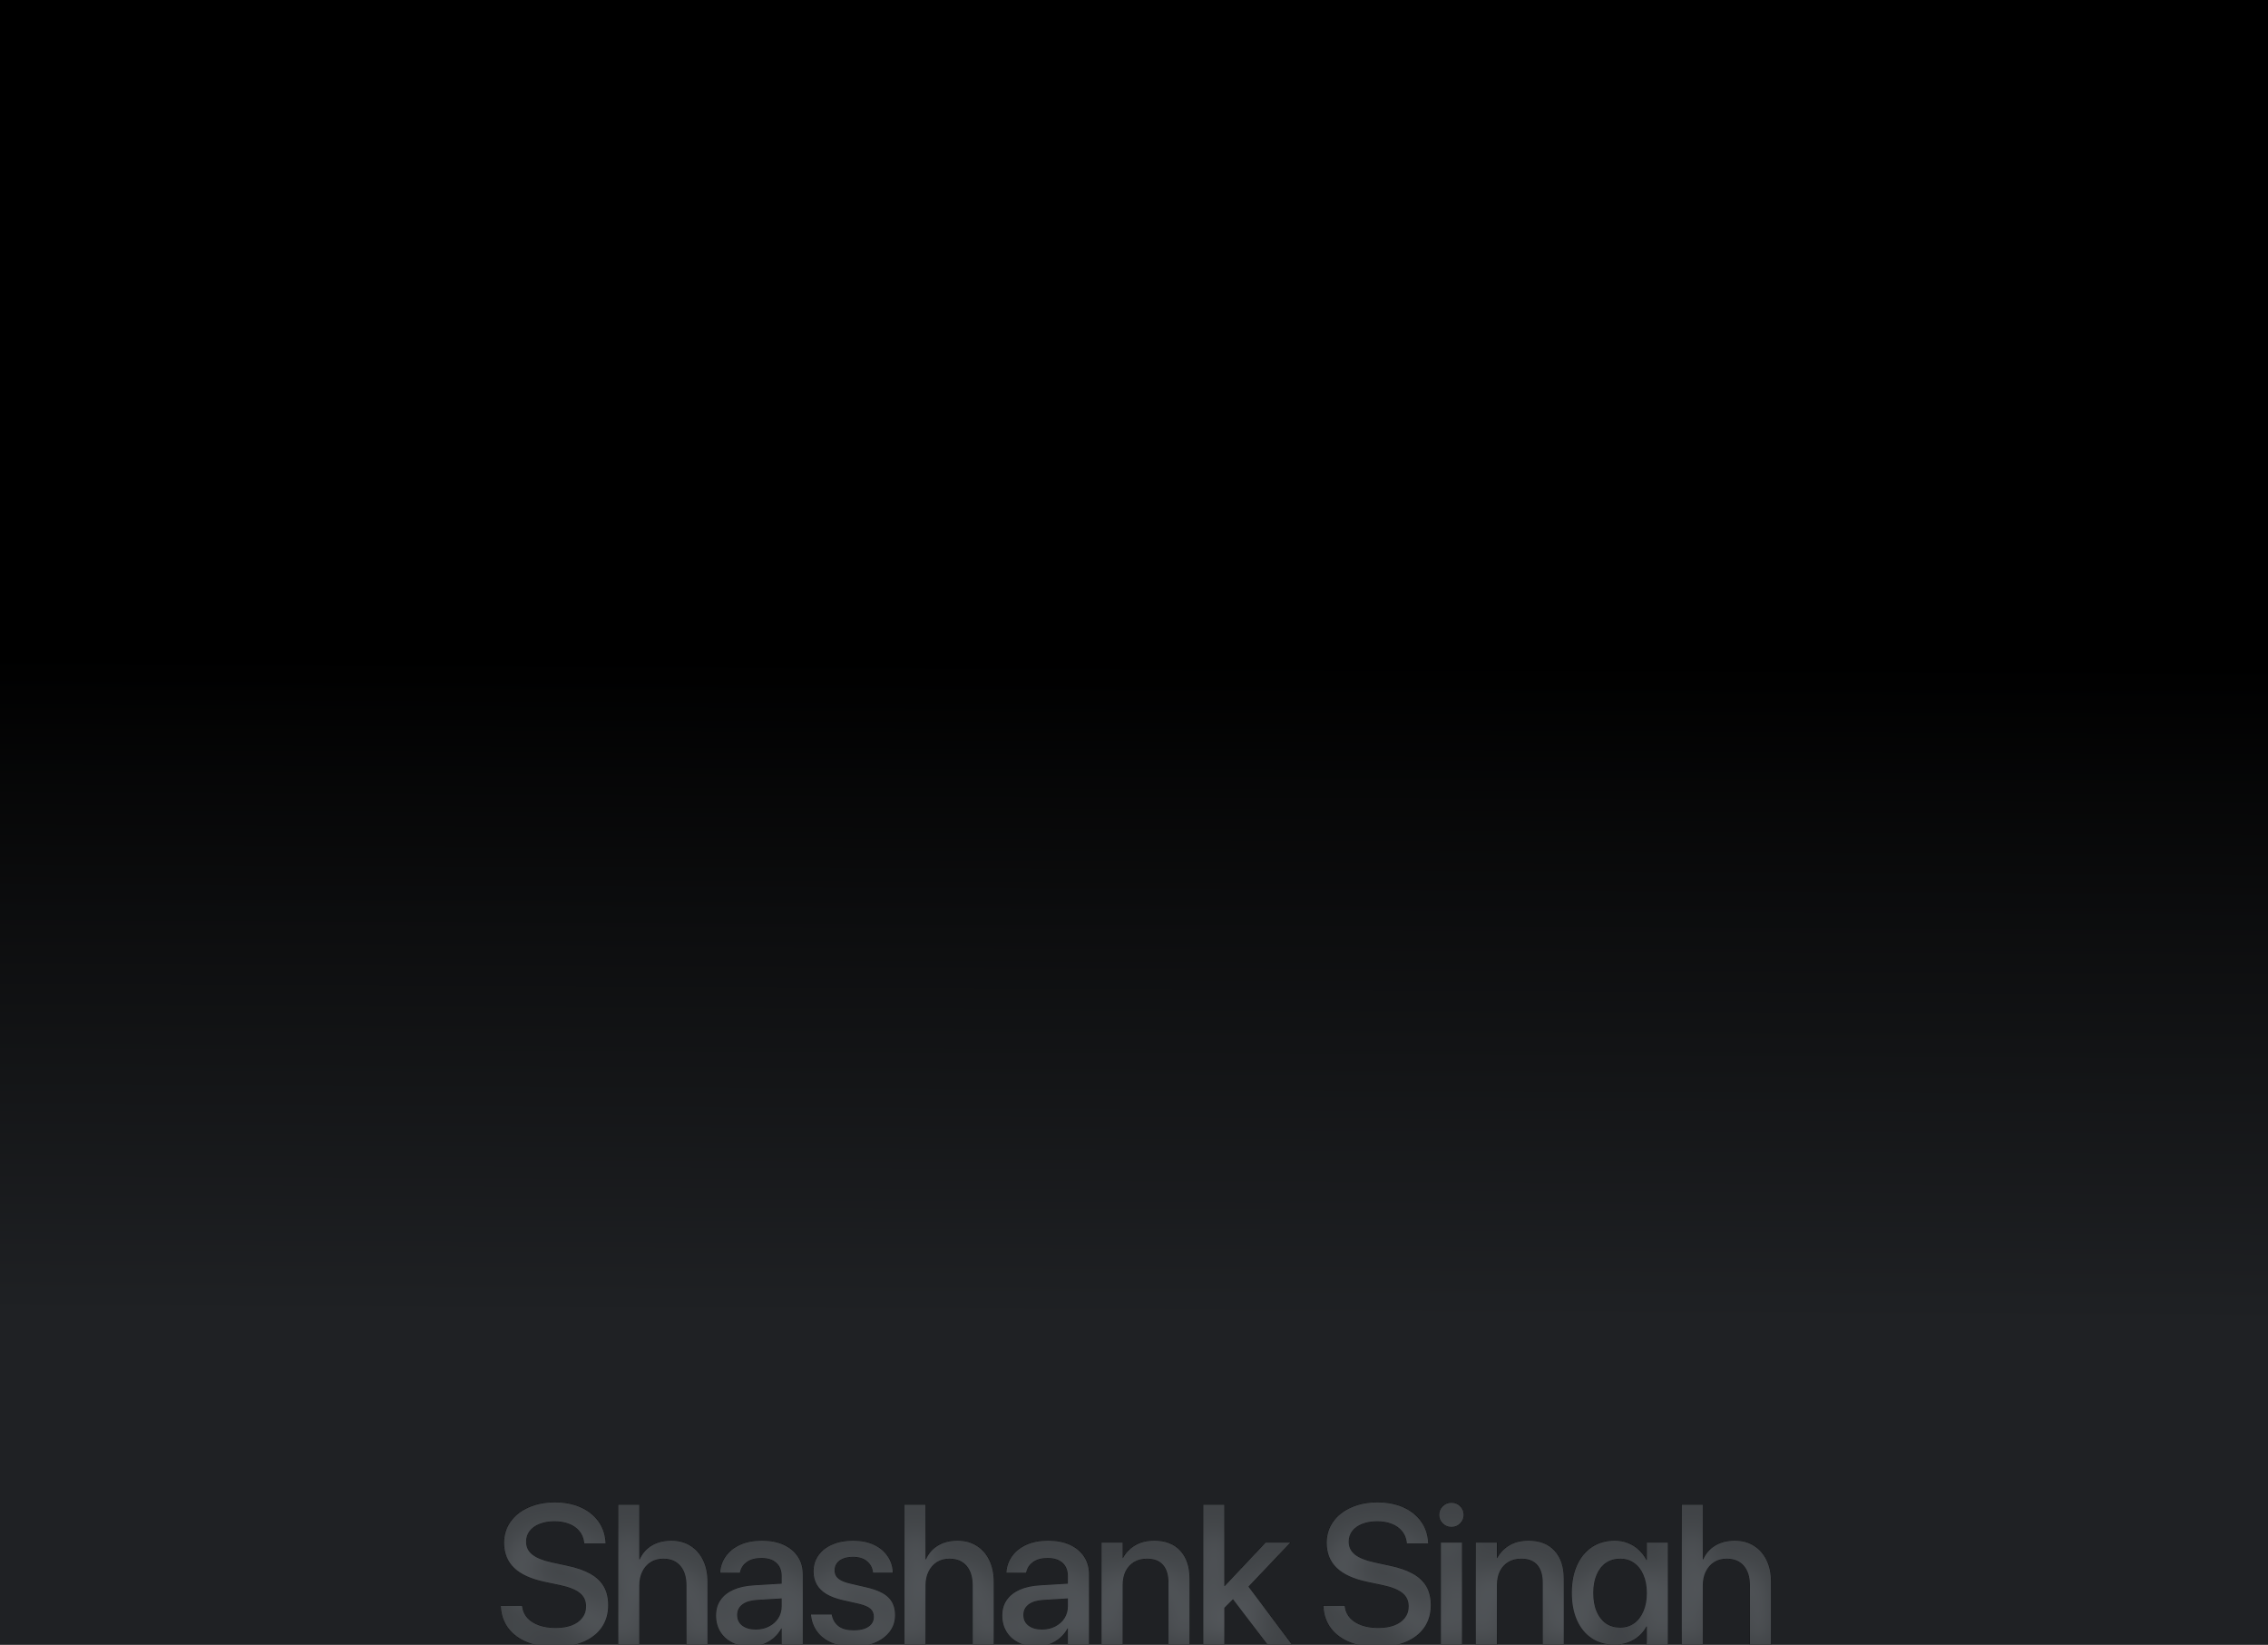
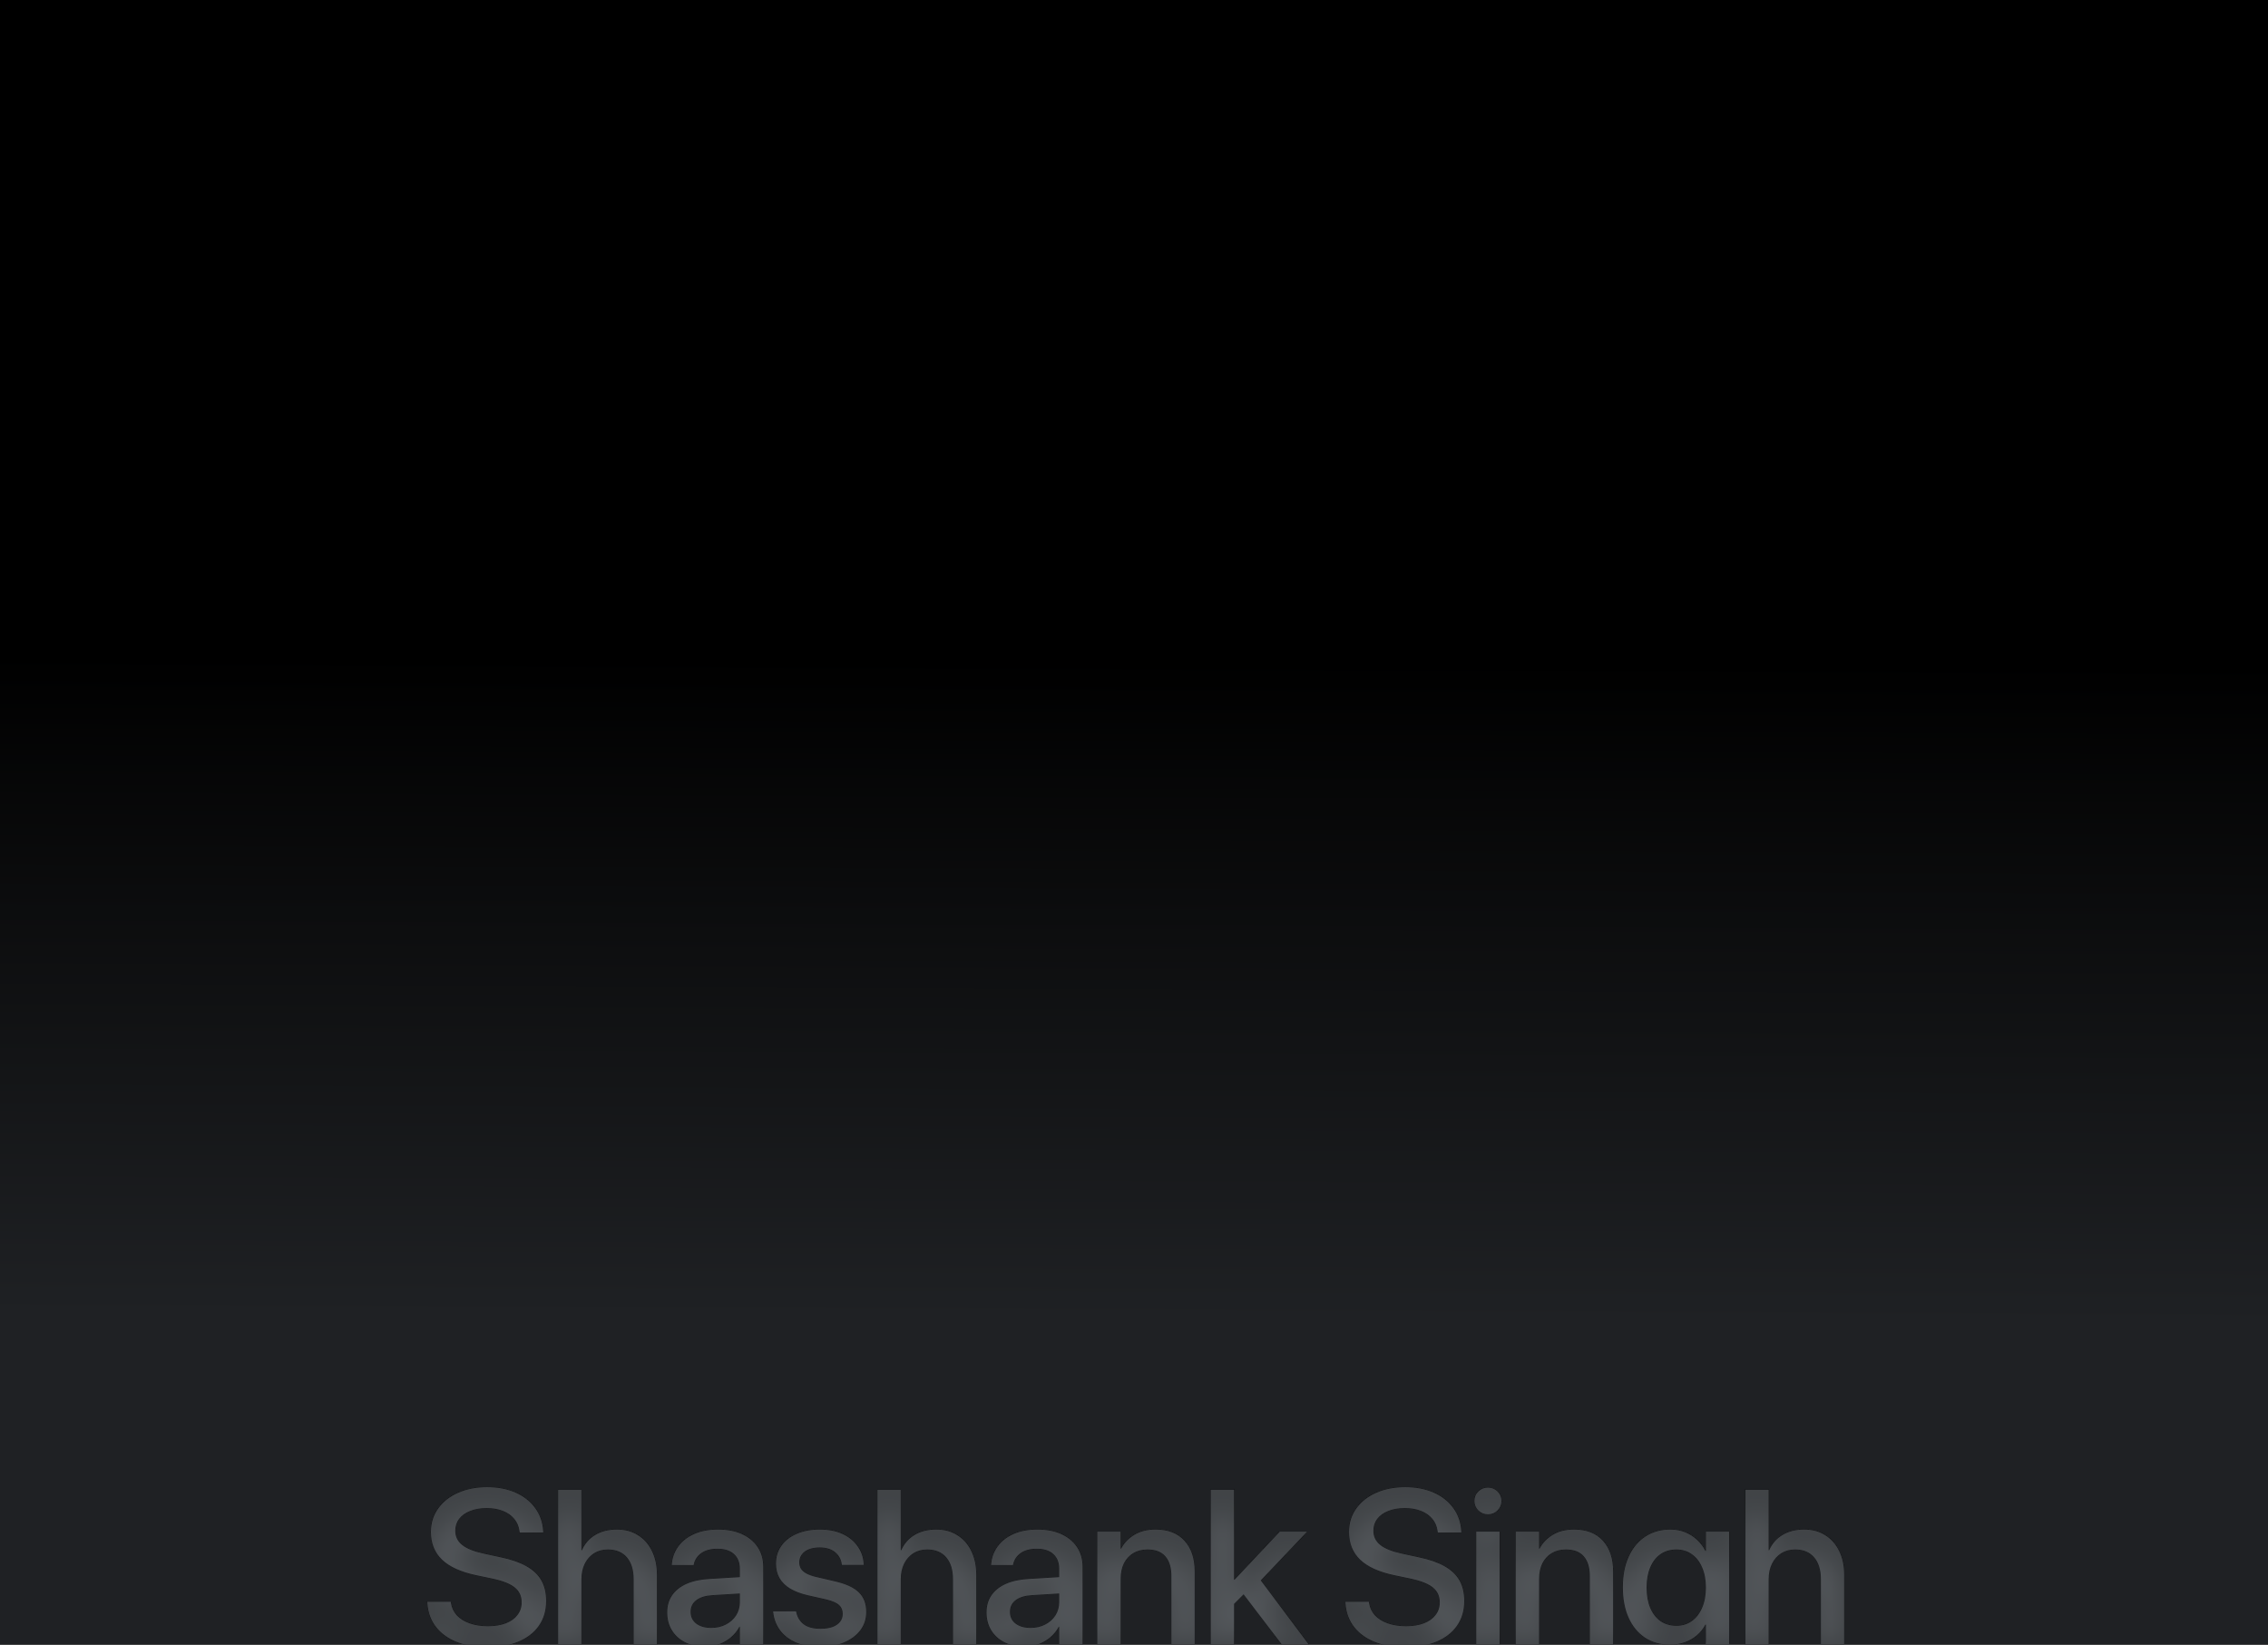
<svg xmlns="http://www.w3.org/2000/svg" width="320" height="232" viewBox="0 0 320 232" fill="none">
  <g clip-path="url(#clip0_381_142)">
    <rect width="320" height="232" fill="black" />
    <rect y="93" width="322" height="139" fill="url(#paint0_linear_381_142)" />
    <g filter="url(#filter0_i_381_142)">
-       <path d="M78.275 232.328C76.798 232.328 75.504 232.105 74.392 231.658C73.289 231.212 72.414 230.574 71.767 229.744C71.12 228.906 70.755 227.908 70.673 226.75L70.659 226.545H73.653L73.681 226.723C73.772 227.324 74.023 227.848 74.433 228.295C74.852 228.732 75.399 229.07 76.073 229.307C76.748 229.544 77.523 229.662 78.398 229.662C79.282 229.662 80.043 229.539 80.681 229.293C81.319 229.047 81.811 228.696 82.157 228.24C82.513 227.785 82.691 227.251 82.691 226.641V226.627C82.691 225.834 82.403 225.205 81.829 224.74C81.264 224.266 80.325 223.888 79.013 223.605L76.866 223.154C74.934 222.744 73.494 222.088 72.546 221.186C71.598 220.274 71.124 219.089 71.124 217.631V217.617C71.133 216.496 71.443 215.512 72.054 214.664C72.665 213.807 73.508 213.142 74.583 212.668C75.659 212.185 76.894 211.943 78.288 211.943C79.655 211.943 80.863 212.176 81.911 212.641C82.959 213.105 83.789 213.757 84.4 214.596C85.01 215.425 85.352 216.396 85.425 217.508L85.439 217.727H82.445L82.417 217.549C82.335 216.929 82.107 216.4 81.734 215.963C81.369 215.525 80.89 215.193 80.298 214.965C79.706 214.728 79.017 214.609 78.234 214.609C77.422 214.609 76.716 214.732 76.114 214.979C75.513 215.215 75.048 215.548 74.72 215.977C74.392 216.405 74.228 216.911 74.228 217.494V217.508C74.228 218.246 74.519 218.848 75.103 219.312C75.686 219.777 76.593 220.142 77.823 220.406L79.97 220.871C81.328 221.154 82.435 221.536 83.292 222.02C84.149 222.503 84.782 223.104 85.192 223.824C85.603 224.544 85.808 225.415 85.808 226.436V226.449C85.808 227.652 85.502 228.696 84.892 229.58C84.29 230.455 83.424 231.134 82.294 231.617C81.173 232.091 79.833 232.328 78.275 232.328ZM87.233 232V212.271H90.2V219.982H90.268C90.642 219.144 91.207 218.497 91.964 218.041C92.729 217.576 93.65 217.344 94.725 217.344C95.755 217.344 96.649 217.585 97.405 218.068C98.171 218.542 98.763 219.212 99.182 220.078C99.611 220.944 99.825 221.956 99.825 223.113V232H96.858V223.674C96.858 222.48 96.571 221.55 95.997 220.885C95.423 220.219 94.616 219.887 93.577 219.887C92.903 219.887 92.31 220.046 91.8 220.365C91.298 220.684 90.906 221.126 90.624 221.691C90.341 222.257 90.2 222.917 90.2 223.674V232H87.233ZM105.831 232.26C104.873 232.26 104.035 232.077 103.315 231.713C102.595 231.348 102.034 230.838 101.633 230.182C101.232 229.525 101.032 228.769 101.032 227.912V227.885C101.032 227.046 101.241 226.326 101.661 225.725C102.08 225.114 102.686 224.631 103.479 224.275C104.281 223.92 105.247 223.71 106.377 223.646L111.819 223.318V225.396L106.774 225.711C105.89 225.766 105.206 225.98 104.723 226.354C104.249 226.718 104.012 227.206 104.012 227.816V227.844C104.012 228.473 104.249 228.969 104.723 229.334C105.206 229.699 105.844 229.881 106.637 229.881C107.33 229.881 107.95 229.74 108.497 229.457C109.053 229.174 109.49 228.787 109.809 228.295C110.128 227.794 110.288 227.233 110.288 226.613V222.334C110.288 221.541 110.041 220.921 109.549 220.475C109.057 220.019 108.351 219.791 107.43 219.791C106.582 219.791 105.899 219.973 105.379 220.338C104.869 220.702 104.55 221.172 104.422 221.746L104.395 221.869H101.606L101.62 221.719C101.692 220.889 101.97 220.146 102.454 219.49C102.937 218.825 103.607 218.301 104.463 217.918C105.32 217.535 106.336 217.344 107.512 217.344C108.688 217.344 109.704 217.54 110.561 217.932C111.418 218.324 112.083 218.875 112.557 219.586C113.031 220.297 113.268 221.131 113.268 222.088V232H110.288V229.73H110.233C109.95 230.25 109.586 230.701 109.139 231.084C108.692 231.458 108.187 231.749 107.622 231.959C107.066 232.16 106.469 232.26 105.831 232.26ZM120.449 232.287C119.246 232.287 118.212 232.105 117.346 231.74C116.489 231.367 115.815 230.852 115.322 230.195C114.83 229.53 114.534 228.76 114.434 227.885L114.42 227.762H117.346L117.373 227.898C117.519 228.555 117.843 229.07 118.344 229.443C118.845 229.808 119.547 229.99 120.449 229.99C121.051 229.99 121.561 229.917 121.981 229.771C122.4 229.617 122.723 229.398 122.951 229.115C123.179 228.833 123.293 228.495 123.293 228.104V228.09C123.293 227.625 123.143 227.251 122.842 226.969C122.541 226.686 122.003 226.449 121.229 226.258L118.877 225.725C117.966 225.515 117.205 225.228 116.594 224.863C115.992 224.499 115.541 224.052 115.24 223.523C114.94 222.995 114.789 222.384 114.789 221.691V221.678C114.789 220.812 115.022 220.055 115.486 219.408C115.951 218.752 116.603 218.246 117.442 217.891C118.28 217.526 119.251 217.344 120.354 217.344C121.484 217.344 122.459 217.535 123.279 217.918C124.1 218.301 124.738 218.825 125.193 219.49C125.658 220.146 125.914 220.88 125.959 221.691V221.855H123.184L123.17 221.76C123.088 221.131 122.805 220.62 122.322 220.229C121.839 219.827 121.183 219.627 120.354 219.627C119.825 219.627 119.365 219.704 118.973 219.859C118.581 220.014 118.28 220.238 118.07 220.529C117.861 220.812 117.756 221.145 117.756 221.527V221.541C117.756 221.833 117.824 222.097 117.961 222.334C118.107 222.571 118.339 222.776 118.658 222.949C118.977 223.122 119.387 223.268 119.889 223.387L122.24 223.934C123.708 224.271 124.747 224.749 125.358 225.369C125.977 225.98 126.287 226.805 126.287 227.844V227.857C126.287 228.732 126.037 229.503 125.535 230.168C125.034 230.833 124.341 231.353 123.457 231.727C122.582 232.1 121.58 232.287 120.449 232.287ZM127.617 232V212.271H130.584V219.982H130.652C131.026 219.144 131.591 218.497 132.347 218.041C133.113 217.576 134.034 217.344 135.109 217.344C136.139 217.344 137.032 217.585 137.789 218.068C138.555 218.542 139.147 219.212 139.566 220.078C139.995 220.944 140.209 221.956 140.209 223.113V232H137.242V223.674C137.242 222.48 136.955 221.55 136.381 220.885C135.806 220.219 135 219.887 133.961 219.887C133.286 219.887 132.694 220.046 132.183 220.365C131.682 220.684 131.29 221.126 131.008 221.691C130.725 222.257 130.584 222.917 130.584 223.674V232H127.617ZM146.214 232.26C145.257 232.26 144.419 232.077 143.699 231.713C142.979 231.348 142.418 230.838 142.017 230.182C141.616 229.525 141.416 228.769 141.416 227.912V227.885C141.416 227.046 141.625 226.326 142.044 225.725C142.464 225.114 143.07 224.631 143.863 224.275C144.665 223.92 145.631 223.71 146.761 223.646L152.203 223.318V225.396L147.158 225.711C146.274 225.766 145.59 225.98 145.107 226.354C144.633 226.718 144.396 227.206 144.396 227.816V227.844C144.396 228.473 144.633 228.969 145.107 229.334C145.59 229.699 146.228 229.881 147.021 229.881C147.714 229.881 148.333 229.74 148.88 229.457C149.436 229.174 149.874 228.787 150.193 228.295C150.512 227.794 150.671 227.233 150.671 226.613V222.334C150.671 221.541 150.425 220.921 149.933 220.475C149.441 220.019 148.735 219.791 147.814 219.791C146.966 219.791 146.283 219.973 145.763 220.338C145.253 220.702 144.934 221.172 144.806 221.746L144.779 221.869H141.99L142.003 221.719C142.076 220.889 142.354 220.146 142.837 219.49C143.32 218.825 143.99 218.301 144.847 217.918C145.704 217.535 146.72 217.344 147.896 217.344C149.072 217.344 150.088 217.54 150.945 217.932C151.802 218.324 152.467 218.875 152.941 219.586C153.415 220.297 153.652 221.131 153.652 222.088V232H150.671V229.73H150.617C150.334 230.25 149.97 230.701 149.523 231.084C149.076 231.458 148.57 231.749 148.005 231.959C147.449 232.16 146.852 232.26 146.214 232.26ZM155.419 232V217.617H158.4V219.791H158.454C158.837 219.062 159.398 218.474 160.136 218.027C160.874 217.572 161.786 217.344 162.87 217.344C164.447 217.344 165.668 217.822 166.534 218.779C167.4 219.727 167.833 221.031 167.833 222.689V232H164.866V223.264C164.866 222.179 164.611 221.345 164.101 220.762C163.599 220.178 162.838 219.887 161.818 219.887C161.125 219.887 160.519 220.042 159.999 220.352C159.489 220.661 159.092 221.094 158.81 221.65C158.536 222.206 158.4 222.863 158.4 223.619V232H155.419ZM169.778 232V212.271H172.745V232H169.778ZM178.843 232L173.757 225.328L175.684 223.209L182.274 232H178.843ZM172.225 227.338V223.742H172.813L178.569 217.617H182.055L175.315 224.699H174.864L172.225 227.338ZM194.34 232.328C192.863 232.328 191.569 232.105 190.457 231.658C189.354 231.212 188.479 230.574 187.832 229.744C187.185 228.906 186.82 227.908 186.738 226.75L186.725 226.545H189.719L189.746 226.723C189.837 227.324 190.088 227.848 190.498 228.295C190.917 228.732 191.464 229.07 192.139 229.307C192.813 229.544 193.588 229.662 194.463 229.662C195.347 229.662 196.108 229.539 196.746 229.293C197.384 229.047 197.876 228.696 198.223 228.24C198.578 227.785 198.756 227.251 198.756 226.641V226.627C198.756 225.834 198.469 225.205 197.895 224.74C197.33 224.266 196.391 223.888 195.078 223.605L192.932 223.154C190.999 222.744 189.559 222.088 188.611 221.186C187.664 220.274 187.19 219.089 187.19 217.631V217.617C187.199 216.496 187.509 215.512 188.119 214.664C188.73 213.807 189.573 213.142 190.649 212.668C191.724 212.185 192.959 211.943 194.354 211.943C195.721 211.943 196.929 212.176 197.977 212.641C199.025 213.105 199.854 213.757 200.465 214.596C201.076 215.425 201.417 216.396 201.49 217.508L201.504 217.727H198.51L198.483 217.549C198.401 216.929 198.173 216.4 197.799 215.963C197.434 215.525 196.956 215.193 196.363 214.965C195.771 214.728 195.083 214.609 194.299 214.609C193.488 214.609 192.781 214.732 192.18 214.979C191.578 215.215 191.113 215.548 190.785 215.977C190.457 216.405 190.293 216.911 190.293 217.494V217.508C190.293 218.246 190.585 218.848 191.168 219.312C191.751 219.777 192.658 220.142 193.889 220.406L196.035 220.871C197.393 221.154 198.501 221.536 199.358 222.02C200.214 222.503 200.848 223.104 201.258 223.824C201.668 224.544 201.873 225.415 201.873 226.436V226.449C201.873 227.652 201.568 228.696 200.957 229.58C200.356 230.455 199.49 231.134 198.359 231.617C197.238 232.091 195.899 232.328 194.34 232.328ZM203.299 232V217.617H206.279V232H203.299ZM204.789 215.402C204.315 215.402 203.909 215.238 203.572 214.91C203.235 214.573 203.066 214.172 203.066 213.707C203.066 213.224 203.235 212.818 203.572 212.49C203.909 212.162 204.315 211.998 204.789 211.998C205.272 211.998 205.678 212.162 206.006 212.49C206.343 212.818 206.512 213.224 206.512 213.707C206.512 214.172 206.343 214.573 206.006 214.91C205.678 215.238 205.272 215.402 204.789 215.402ZM208.224 232V217.617H211.205V219.791H211.259C211.642 219.062 212.203 218.474 212.941 218.027C213.679 217.572 214.591 217.344 215.675 217.344C217.252 217.344 218.473 217.822 219.339 218.779C220.205 219.727 220.638 221.031 220.638 222.689V232H217.671V223.264C217.671 222.179 217.416 221.345 216.906 220.762C216.404 220.178 215.643 219.887 214.623 219.887C213.93 219.887 213.324 220.042 212.804 220.352C212.294 220.661 211.897 221.094 211.615 221.65C211.341 222.206 211.205 222.863 211.205 223.619V232H208.224ZM228.735 237.072C227.505 237.072 226.429 236.899 225.509 236.553C224.597 236.206 223.864 235.737 223.308 235.145C222.752 234.552 222.401 233.891 222.255 233.162L222.228 233.039H225.181L225.222 233.148C225.422 233.604 225.823 233.973 226.425 234.256C227.036 234.548 227.801 234.693 228.722 234.693C229.888 234.693 230.786 234.397 231.415 233.805C232.044 233.221 232.359 232.433 232.359 231.439V229.457H232.29C232.017 229.977 231.657 230.428 231.21 230.811C230.773 231.193 230.262 231.49 229.679 231.699C229.095 231.909 228.457 232.014 227.765 232.014C226.562 232.014 225.509 231.717 224.607 231.125C223.704 230.523 223.007 229.676 222.515 228.582C222.023 227.488 221.776 226.194 221.776 224.699V224.686C221.776 223.182 222.027 221.883 222.528 220.789C223.03 219.686 223.732 218.839 224.634 218.246C225.545 217.645 226.607 217.344 227.819 217.344C228.503 217.344 229.127 217.458 229.693 217.686C230.267 217.913 230.773 218.232 231.21 218.643C231.648 219.044 232.008 219.518 232.29 220.064H232.359V217.617H235.325V231.604C235.325 232.697 235.056 233.654 234.519 234.475C233.99 235.295 233.229 235.933 232.235 236.389C231.251 236.844 230.084 237.072 228.735 237.072ZM228.599 229.607C229.355 229.607 230.012 229.407 230.568 229.006C231.133 228.605 231.57 228.04 231.88 227.311C232.199 226.581 232.359 225.725 232.359 224.74V224.727C232.359 223.742 232.199 222.89 231.88 222.17C231.57 221.441 231.133 220.88 230.568 220.488C230.002 220.087 229.346 219.887 228.599 219.887C227.824 219.887 227.15 220.083 226.575 220.475C226.01 220.867 225.573 221.427 225.263 222.156C224.953 222.876 224.798 223.729 224.798 224.713V224.727C224.798 225.738 224.953 226.609 225.263 227.338C225.573 228.058 226.01 228.618 226.575 229.02C227.15 229.411 227.824 229.607 228.599 229.607ZM237.284 232V212.271H240.251V219.982H240.319C240.693 219.144 241.258 218.497 242.014 218.041C242.78 217.576 243.701 217.344 244.776 217.344C245.806 217.344 246.699 217.585 247.456 218.068C248.221 218.542 248.814 219.212 249.233 220.078C249.662 220.944 249.876 221.956 249.876 223.113V232H246.909V223.674C246.909 222.48 246.622 221.55 246.048 220.885C245.473 220.219 244.667 219.887 243.628 219.887C242.953 219.887 242.361 220.046 241.85 220.365C241.349 220.684 240.957 221.126 240.675 221.691C240.392 222.257 240.251 222.917 240.251 223.674V232H237.284Z" fill="#565A5E" />
+       <path d="M68.715 232.363C67.08 232.363 65.647 232.116 64.416 231.622C63.195 231.127 62.226 230.421 61.51 229.502C60.793 228.574 60.39 227.469 60.299 226.188L60.284 225.96H63.599L63.629 226.157C63.73 226.823 64.007 227.403 64.462 227.898C64.926 228.382 65.531 228.756 66.278 229.018C67.025 229.28 67.882 229.412 68.851 229.412C69.83 229.412 70.673 229.275 71.379 229.003C72.085 228.73 72.63 228.342 73.014 227.837C73.407 227.333 73.604 226.743 73.604 226.066V226.051C73.604 225.173 73.286 224.477 72.65 223.962C72.025 223.438 70.986 223.019 69.532 222.706L67.156 222.207C65.017 221.752 63.422 221.026 62.373 220.027C61.323 219.018 60.798 217.706 60.798 216.091V216.076C60.809 214.835 61.152 213.745 61.828 212.807C62.504 211.858 63.437 211.121 64.628 210.597C65.819 210.062 67.186 209.794 68.73 209.794C70.244 209.794 71.581 210.052 72.741 210.566C73.902 211.081 74.82 211.803 75.496 212.731C76.172 213.649 76.551 214.724 76.632 215.955L76.647 216.197H73.332L73.301 216C73.211 215.314 72.958 214.729 72.545 214.245C72.141 213.76 71.611 213.392 70.955 213.14C70.299 212.877 69.537 212.746 68.67 212.746C67.771 212.746 66.989 212.882 66.323 213.155C65.657 213.417 65.143 213.785 64.779 214.26C64.416 214.734 64.234 215.294 64.234 215.94V215.955C64.234 216.772 64.557 217.438 65.203 217.953C65.849 218.468 66.853 218.871 68.216 219.164L70.592 219.679C72.096 219.992 73.322 220.415 74.27 220.95C75.219 221.485 75.92 222.151 76.374 222.948C76.828 223.745 77.055 224.709 77.055 225.839V225.854C77.055 227.187 76.717 228.342 76.041 229.321C75.375 230.29 74.416 231.041 73.165 231.576C71.924 232.101 70.441 232.363 68.715 232.363ZM78.749 232V210.158H82.034V218.695H82.109C82.523 217.766 83.149 217.05 83.986 216.545C84.834 216.031 85.853 215.773 87.044 215.773C88.184 215.773 89.173 216.041 90.011 216.576C90.858 217.1 91.514 217.842 91.978 218.801C92.453 219.759 92.69 220.88 92.69 222.161V232H89.405V222.782C89.405 221.46 89.087 220.431 88.451 219.694C87.816 218.957 86.923 218.589 85.772 218.589C85.025 218.589 84.37 218.765 83.805 219.119C83.249 219.472 82.816 219.961 82.503 220.587C82.19 221.213 82.034 221.944 82.034 222.782V232H78.749ZM99.454 232.288C98.394 232.288 97.466 232.086 96.669 231.682C95.872 231.278 95.251 230.713 94.807 229.987C94.363 229.26 94.141 228.423 94.141 227.474V227.444C94.141 226.515 94.373 225.718 94.837 225.052C95.302 224.376 95.973 223.841 96.85 223.448C97.739 223.054 98.808 222.822 100.06 222.751L106.084 222.388V224.689L100.498 225.037C99.52 225.098 98.763 225.335 98.228 225.749C97.703 226.152 97.441 226.692 97.441 227.368V227.398C97.441 228.095 97.703 228.645 98.228 229.048C98.763 229.452 99.469 229.654 100.347 229.654C101.114 229.654 101.8 229.497 102.406 229.185C103.021 228.872 103.506 228.443 103.859 227.898C104.212 227.343 104.389 226.722 104.389 226.036V221.298C104.389 220.42 104.116 219.734 103.571 219.24C103.026 218.735 102.244 218.483 101.225 218.483C100.287 218.483 99.53 218.685 98.954 219.088C98.389 219.492 98.036 220.012 97.895 220.647L97.865 220.784H94.777L94.792 220.617C94.873 219.699 95.18 218.876 95.715 218.15C96.25 217.413 96.992 216.833 97.94 216.409C98.889 215.985 100.014 215.773 101.316 215.773C102.618 215.773 103.743 215.99 104.691 216.424C105.64 216.858 106.377 217.469 106.901 218.256C107.426 219.043 107.688 219.966 107.688 221.026V232H104.389V229.487H104.328C104.015 230.062 103.612 230.562 103.117 230.986C102.623 231.4 102.063 231.722 101.437 231.955C100.821 232.177 100.16 232.288 99.454 232.288ZM115.755 232.318C114.422 232.318 113.277 232.116 112.318 231.712C111.37 231.299 110.623 230.729 110.078 230.002C109.533 229.265 109.205 228.413 109.094 227.444L109.079 227.308H112.318L112.349 227.459C112.51 228.186 112.868 228.756 113.423 229.169C113.978 229.573 114.755 229.775 115.755 229.775C116.421 229.775 116.986 229.694 117.45 229.533C117.914 229.361 118.272 229.119 118.525 228.806C118.777 228.493 118.903 228.12 118.903 227.686V227.671C118.903 227.156 118.736 226.743 118.403 226.43C118.07 226.117 117.475 225.854 116.617 225.643L114.014 225.052C113.005 224.82 112.162 224.502 111.486 224.099C110.82 223.695 110.32 223.201 109.987 222.615C109.654 222.03 109.488 221.354 109.488 220.587V220.572C109.488 219.613 109.745 218.776 110.26 218.059C110.775 217.333 111.496 216.772 112.424 216.379C113.353 215.975 114.428 215.773 115.649 215.773C116.9 215.773 117.98 215.985 118.888 216.409C119.796 216.833 120.502 217.413 121.007 218.15C121.522 218.876 121.804 219.689 121.855 220.587V220.769H118.782L118.767 220.663C118.676 219.966 118.363 219.401 117.828 218.967C117.293 218.523 116.567 218.301 115.649 218.301C115.063 218.301 114.554 218.387 114.12 218.559C113.686 218.73 113.353 218.977 113.121 219.3C112.889 219.613 112.773 219.981 112.773 220.405V220.42C112.773 220.743 112.848 221.036 113 221.298C113.161 221.561 113.418 221.788 113.772 221.979C114.125 222.171 114.579 222.333 115.134 222.464L117.737 223.069C119.362 223.443 120.512 223.972 121.189 224.659C121.875 225.335 122.218 226.248 122.218 227.398V227.414C122.218 228.382 121.94 229.235 121.385 229.972C120.83 230.708 120.063 231.284 119.085 231.697C118.116 232.111 117.006 232.318 115.755 232.318ZM123.805 232V210.158H127.09V218.695H127.166C127.58 217.766 128.205 217.05 129.043 216.545C129.89 216.031 130.91 215.773 132.1 215.773C133.241 215.773 134.23 216.041 135.067 216.576C135.915 217.1 136.571 217.842 137.035 218.801C137.509 219.759 137.746 220.88 137.746 222.161V232H134.462V222.782C134.462 221.46 134.144 220.431 133.508 219.694C132.872 218.957 131.979 218.589 130.829 218.589C130.082 218.589 129.426 218.765 128.861 219.119C128.306 219.472 127.872 219.961 127.559 220.587C127.247 221.213 127.09 221.944 127.09 222.782V232H123.805ZM144.511 232.288C143.451 232.288 142.523 232.086 141.726 231.682C140.928 231.278 140.308 230.713 139.864 229.987C139.42 229.26 139.198 228.423 139.198 227.474V227.444C139.198 226.515 139.43 225.718 139.894 225.052C140.358 224.376 141.029 223.841 141.907 223.448C142.795 223.054 143.865 222.822 145.116 222.751L151.141 222.388V224.689L145.555 225.037C144.576 225.098 143.819 225.335 143.285 225.749C142.76 226.152 142.498 226.692 142.498 227.368V227.398C142.498 228.095 142.76 228.645 143.285 229.048C143.819 229.452 144.526 229.654 145.404 229.654C146.171 229.654 146.857 229.497 147.462 229.185C148.078 228.872 148.562 228.443 148.916 227.898C149.269 227.343 149.445 226.722 149.445 226.036V221.298C149.445 220.42 149.173 219.734 148.628 219.24C148.083 218.735 147.301 218.483 146.282 218.483C145.343 218.483 144.586 218.685 144.011 219.088C143.446 219.492 143.093 220.012 142.952 220.647L142.921 220.784H139.833L139.849 220.617C139.929 219.699 140.237 218.876 140.772 218.15C141.307 217.413 142.049 216.833 142.997 216.409C143.946 215.985 145.071 215.773 146.373 215.773C147.674 215.773 148.799 215.99 149.748 216.424C150.697 216.858 151.433 217.469 151.958 218.256C152.483 219.043 152.745 219.966 152.745 221.026V232H149.445V229.487H149.385C149.072 230.062 148.668 230.562 148.174 230.986C147.679 231.4 147.119 231.722 146.494 231.955C145.878 232.177 145.217 232.288 144.511 232.288ZM154.817 232V216.076H158.117V218.483H158.177C158.601 217.676 159.222 217.025 160.039 216.53C160.857 216.026 161.866 215.773 163.067 215.773C164.812 215.773 166.165 216.303 167.123 217.363C168.082 218.412 168.561 219.855 168.561 221.692V232H165.276V222.328C165.276 221.127 164.994 220.203 164.429 219.558C163.874 218.912 163.031 218.589 161.901 218.589C161.134 218.589 160.463 218.76 159.888 219.104C159.323 219.447 158.884 219.926 158.571 220.542C158.268 221.157 158.117 221.884 158.117 222.721V232H154.817ZM170.83 232V210.158H174.115V232H170.83ZM180.866 232L175.235 224.613L177.369 222.267L184.665 232H180.866ZM173.539 226.838V222.857H174.19L180.563 216.076H184.423L176.96 223.917H176.461L173.539 226.838ZM198.254 232.363C196.619 232.363 195.186 232.116 193.955 231.622C192.734 231.127 191.765 230.421 191.049 229.502C190.332 228.574 189.929 227.469 189.838 226.188L189.823 225.96H193.138L193.168 226.157C193.269 226.823 193.547 227.403 194.001 227.898C194.465 228.382 195.07 228.756 195.817 229.018C196.564 229.28 197.422 229.412 198.39 229.412C199.369 229.412 200.212 229.275 200.918 229.003C201.624 228.73 202.169 228.342 202.553 227.837C202.946 227.333 203.143 226.743 203.143 226.066V226.051C203.143 225.173 202.825 224.477 202.19 223.962C201.564 223.438 200.525 223.019 199.071 222.706L196.695 222.207C194.556 221.752 192.961 221.026 191.912 220.027C190.862 219.018 190.338 217.706 190.338 216.091V216.076C190.348 214.835 190.691 213.745 191.367 212.807C192.043 211.858 192.976 211.121 194.167 210.597C195.358 210.062 196.725 209.794 198.269 209.794C199.783 209.794 201.12 210.052 202.28 210.566C203.441 211.081 204.359 211.803 205.035 212.731C205.711 213.649 206.09 214.724 206.171 215.955L206.186 216.197H202.871L202.84 216C202.75 215.314 202.497 214.729 202.084 214.245C201.68 213.76 201.15 213.392 200.494 213.14C199.838 212.877 199.076 212.746 198.209 212.746C197.311 212.746 196.528 212.882 195.862 213.155C195.196 213.417 194.682 213.785 194.318 214.26C193.955 214.734 193.774 215.294 193.774 215.94V215.955C193.774 216.772 194.096 217.438 194.742 217.953C195.388 218.468 196.392 218.871 197.755 219.164L200.131 219.679C201.635 219.992 202.861 220.415 203.809 220.95C204.758 221.485 205.459 222.151 205.913 222.948C206.367 223.745 206.594 224.709 206.594 225.839V225.854C206.594 227.187 206.256 228.342 205.58 229.321C204.914 230.29 203.956 231.041 202.704 231.576C201.463 232.101 199.98 232.363 198.254 232.363ZM208.288 232V216.076H211.588V232H208.288ZM209.938 213.624C209.413 213.624 208.964 213.442 208.591 213.079C208.217 212.706 208.031 212.262 208.031 211.747C208.031 211.212 208.217 210.763 208.591 210.4C208.964 210.037 209.413 209.855 209.938 209.855C210.473 209.855 210.922 210.037 211.285 210.4C211.658 210.763 211.845 211.212 211.845 211.747C211.845 212.262 211.658 212.706 211.285 213.079C210.922 213.442 210.473 213.624 209.938 213.624ZM213.856 232V216.076H217.156V218.483H217.217C217.641 217.676 218.261 217.025 219.079 216.53C219.896 216.026 220.905 215.773 222.106 215.773C223.852 215.773 225.204 216.303 226.163 217.363C227.121 218.412 227.601 219.855 227.601 221.692V232H224.316V222.328C224.316 221.127 224.033 220.203 223.468 219.558C222.913 218.912 222.071 218.589 220.94 218.589C220.174 218.589 219.502 218.76 218.927 219.104C218.362 219.447 217.923 219.926 217.61 220.542C217.308 221.157 217.156 221.884 217.156 222.721V232H213.856ZM236.681 237.616C235.318 237.616 234.128 237.424 233.109 237.041C232.099 236.657 231.287 236.137 230.672 235.481C230.056 234.826 229.667 234.094 229.506 233.287L229.476 233.15H232.745L232.791 233.271C233.013 233.776 233.457 234.185 234.123 234.498C234.799 234.82 235.646 234.982 236.666 234.982C237.957 234.982 238.951 234.654 239.648 233.998C240.344 233.352 240.692 232.479 240.692 231.379V229.185H240.616C240.314 229.76 239.915 230.259 239.421 230.683C238.936 231.107 238.371 231.435 237.725 231.667C237.079 231.899 236.373 232.015 235.606 232.015C234.274 232.015 233.109 231.687 232.109 231.031C231.11 230.365 230.339 229.427 229.794 228.216C229.249 227.005 228.976 225.572 228.976 223.917V223.902C228.976 222.237 229.254 220.799 229.809 219.588C230.364 218.367 231.141 217.428 232.14 216.772C233.149 216.106 234.325 215.773 235.667 215.773C236.423 215.773 237.115 215.9 237.74 216.152C238.376 216.404 238.936 216.757 239.421 217.211C239.905 217.655 240.304 218.18 240.616 218.786H240.692V216.076H243.977V231.561C243.977 232.772 243.679 233.832 243.084 234.74C242.498 235.648 241.656 236.354 240.556 236.859C239.466 237.363 238.174 237.616 236.681 237.616ZM236.529 229.351C237.367 229.351 238.094 229.129 238.709 228.685C239.335 228.241 239.819 227.615 240.162 226.808C240.515 226.001 240.692 225.052 240.692 223.962V223.947C240.692 222.857 240.515 221.914 240.162 221.117C239.819 220.309 239.335 219.689 238.709 219.255C238.083 218.811 237.357 218.589 236.529 218.589C235.672 218.589 234.925 218.806 234.289 219.24C233.664 219.674 233.179 220.294 232.836 221.102C232.493 221.899 232.321 222.842 232.321 223.932V223.947C232.321 225.067 232.493 226.031 232.836 226.838C233.179 227.636 233.664 228.256 234.289 228.7C234.925 229.134 235.672 229.351 236.529 229.351ZM246.261 232V210.158H249.545V218.695H249.621C250.035 217.766 250.66 217.05 251.498 216.545C252.346 216.031 253.365 215.773 254.555 215.773C255.696 215.773 256.685 216.041 257.522 216.576C258.37 217.1 259.026 217.842 259.49 218.801C259.964 219.759 260.201 220.88 260.201 222.161V232H256.917V222.782C256.917 221.46 256.599 220.431 255.963 219.694C255.327 218.957 254.434 218.589 253.284 218.589C252.537 218.589 251.881 218.765 251.316 219.119C250.761 219.472 250.327 219.961 250.014 220.587C249.702 221.213 249.545 221.944 249.545 222.782V232H246.261Z" fill="#565A5E" />
    </g>
  </g>
  <defs>
-     <filter id="filter0_i_381_142" x="70.659" y="211.943" width="179.217" height="29.129" filterUnits="userSpaceOnUse" color-interpolation-filters="sRGB">
+     <filter id="filter0_i_381_142" x="60.284" y="209.795" width="199.917" height="31.82" filterUnits="userSpaceOnUse" color-interpolation-filters="sRGB">
      <feFlood flood-opacity="0" result="BackgroundImageFix" />
      <feBlend mode="normal" in="SourceGraphic" in2="BackgroundImageFix" result="shape" />
      <feColorMatrix in="SourceAlpha" type="matrix" values="0 0 0 0 0 0 0 0 0 0 0 0 0 0 0 0 0 0 127 0" result="hardAlpha" />
      <feOffset dy="4" />
      <feGaussianBlur stdDeviation="2" />
      <feComposite in2="hardAlpha" operator="arithmetic" k2="-1" k3="1" />
      <feColorMatrix type="matrix" values="0 0 0 0 0 0 0 0 0 0 0 0 0 0 0 0 0 0 0.25 0" />
      <feBlend mode="normal" in2="shape" result="effect1_innerShadow_381_142" />
    </filter>
    <linearGradient id="paint0_linear_381_142" x1="160.82" y1="232" x2="161.455" y2="93.001" gradientUnits="userSpaceOnUse">
      <stop offset="0.33" stop-color="#1F2124" />
      <stop offset="1" />
    </linearGradient>
    <clipPath id="clip0_381_142">
      <rect width="320" height="232" fill="white" />
    </clipPath>
  </defs>
</svg>
